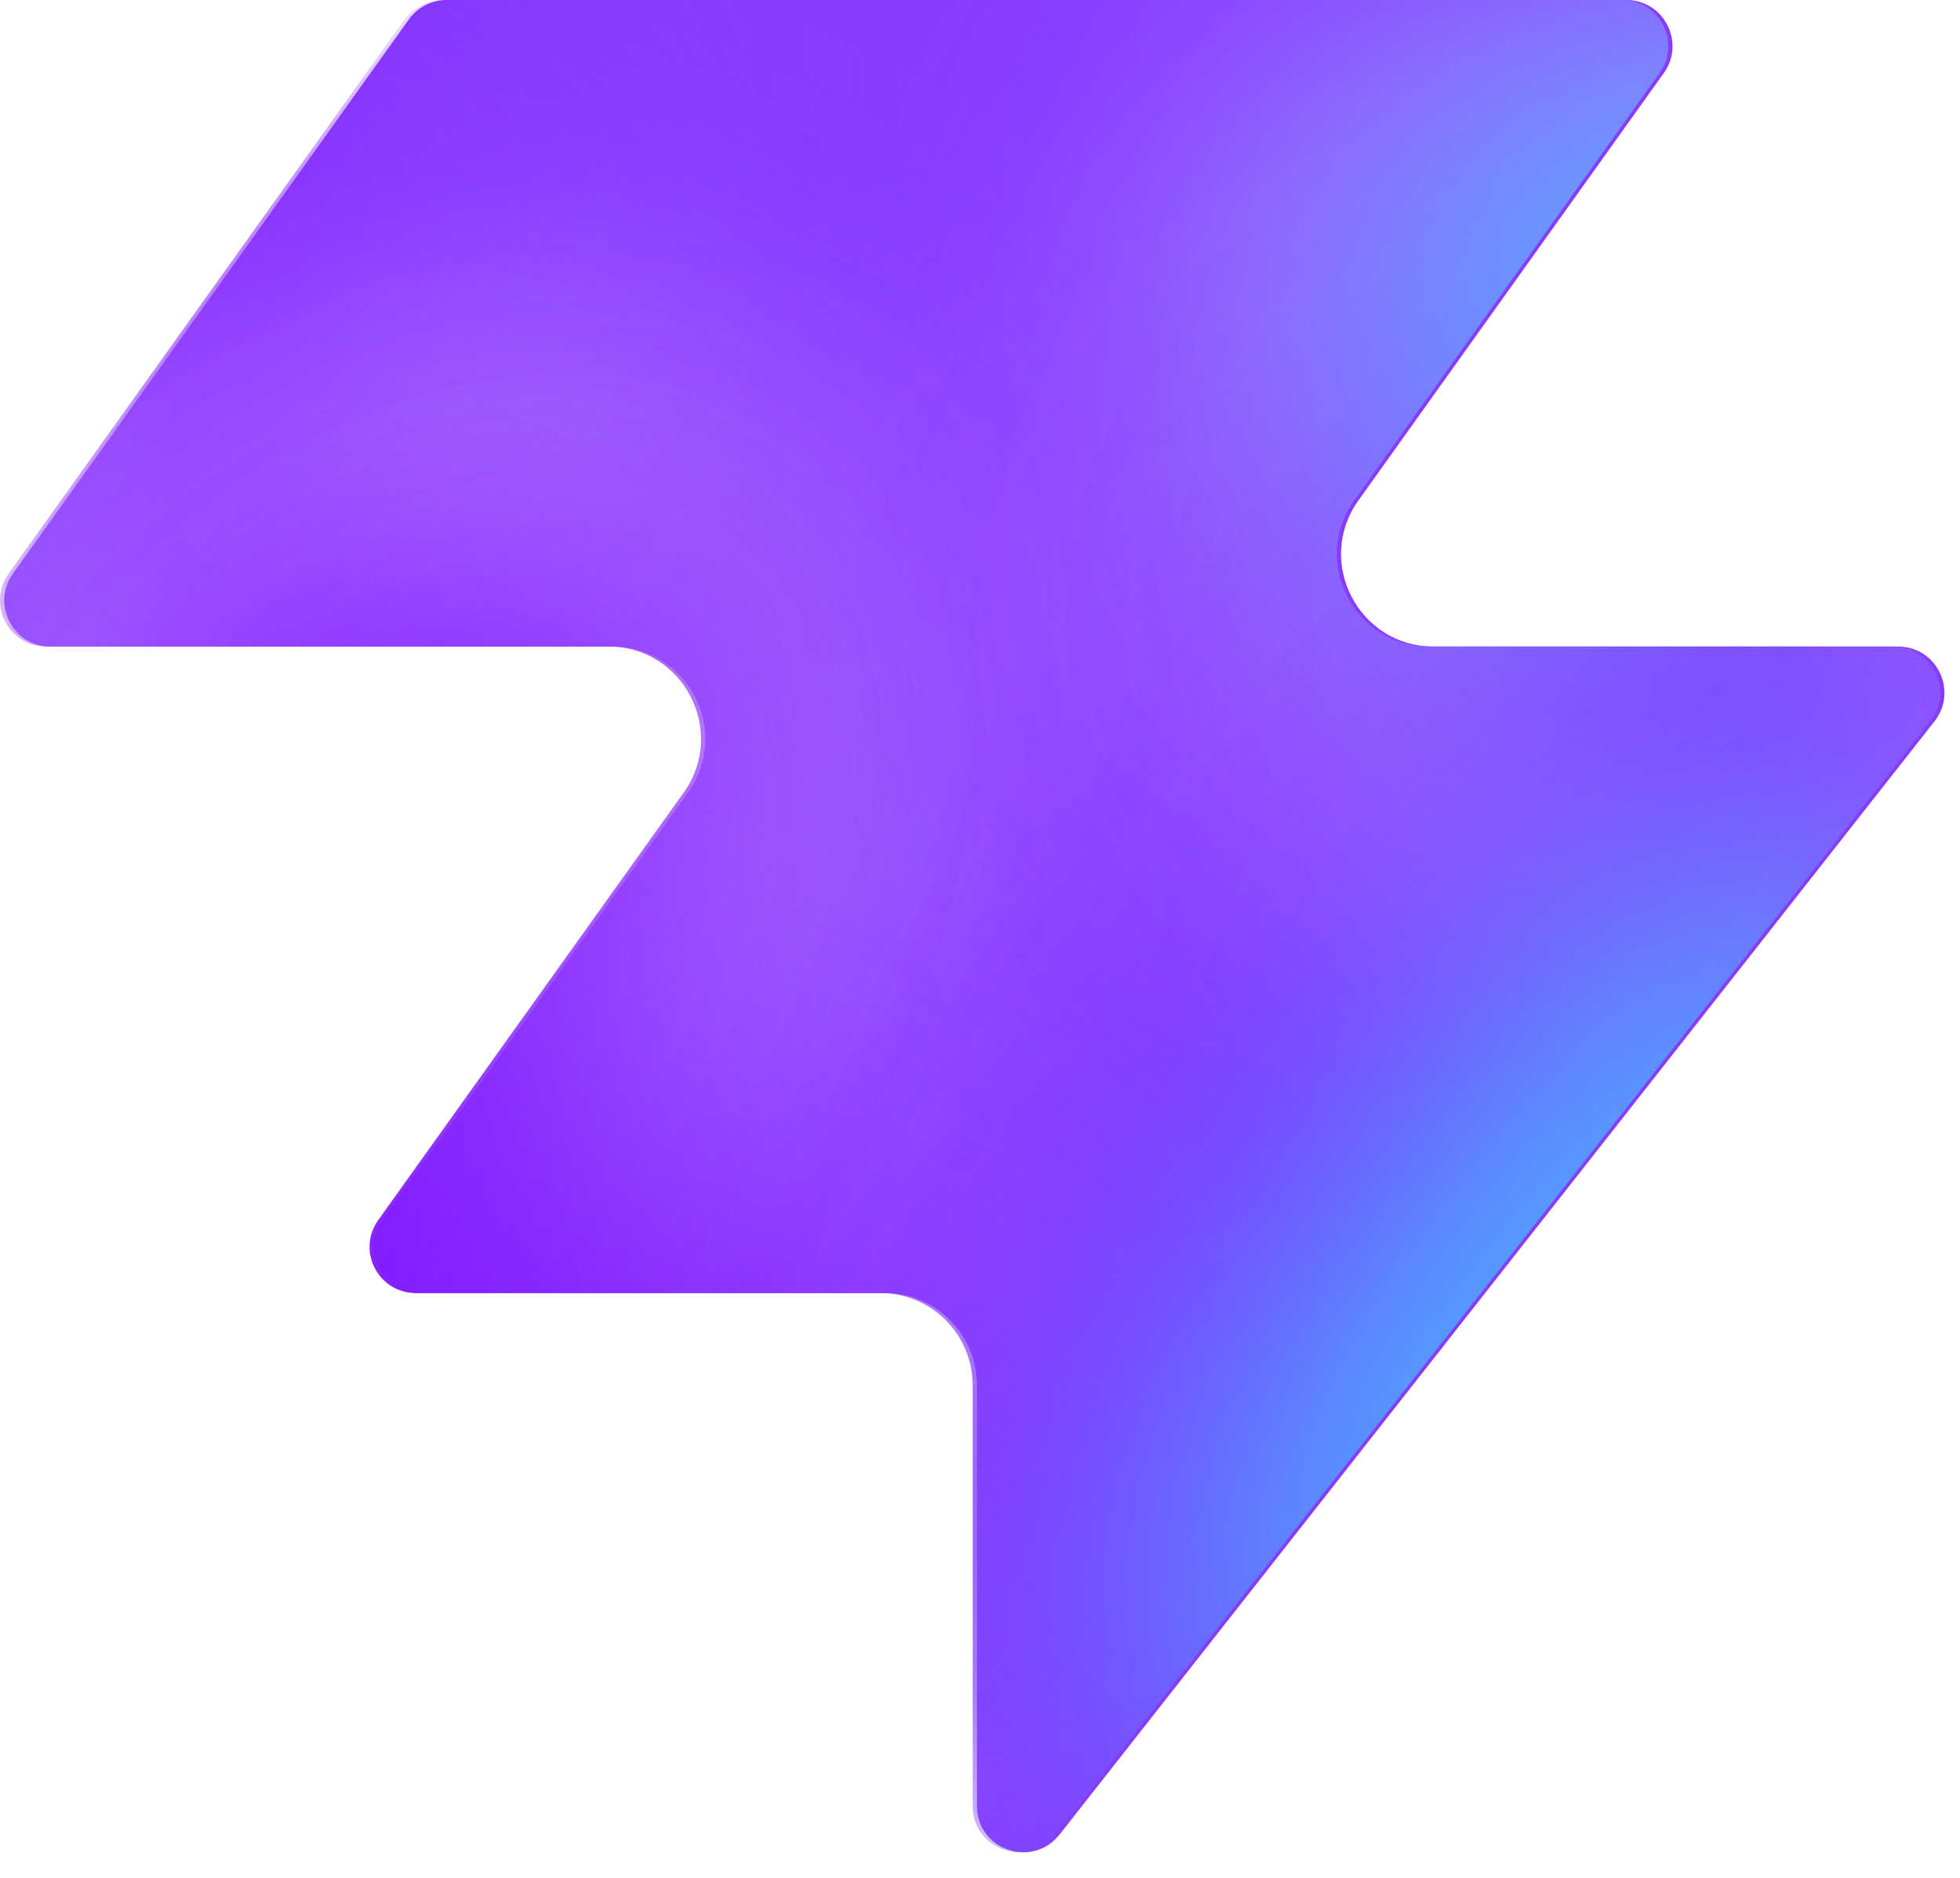
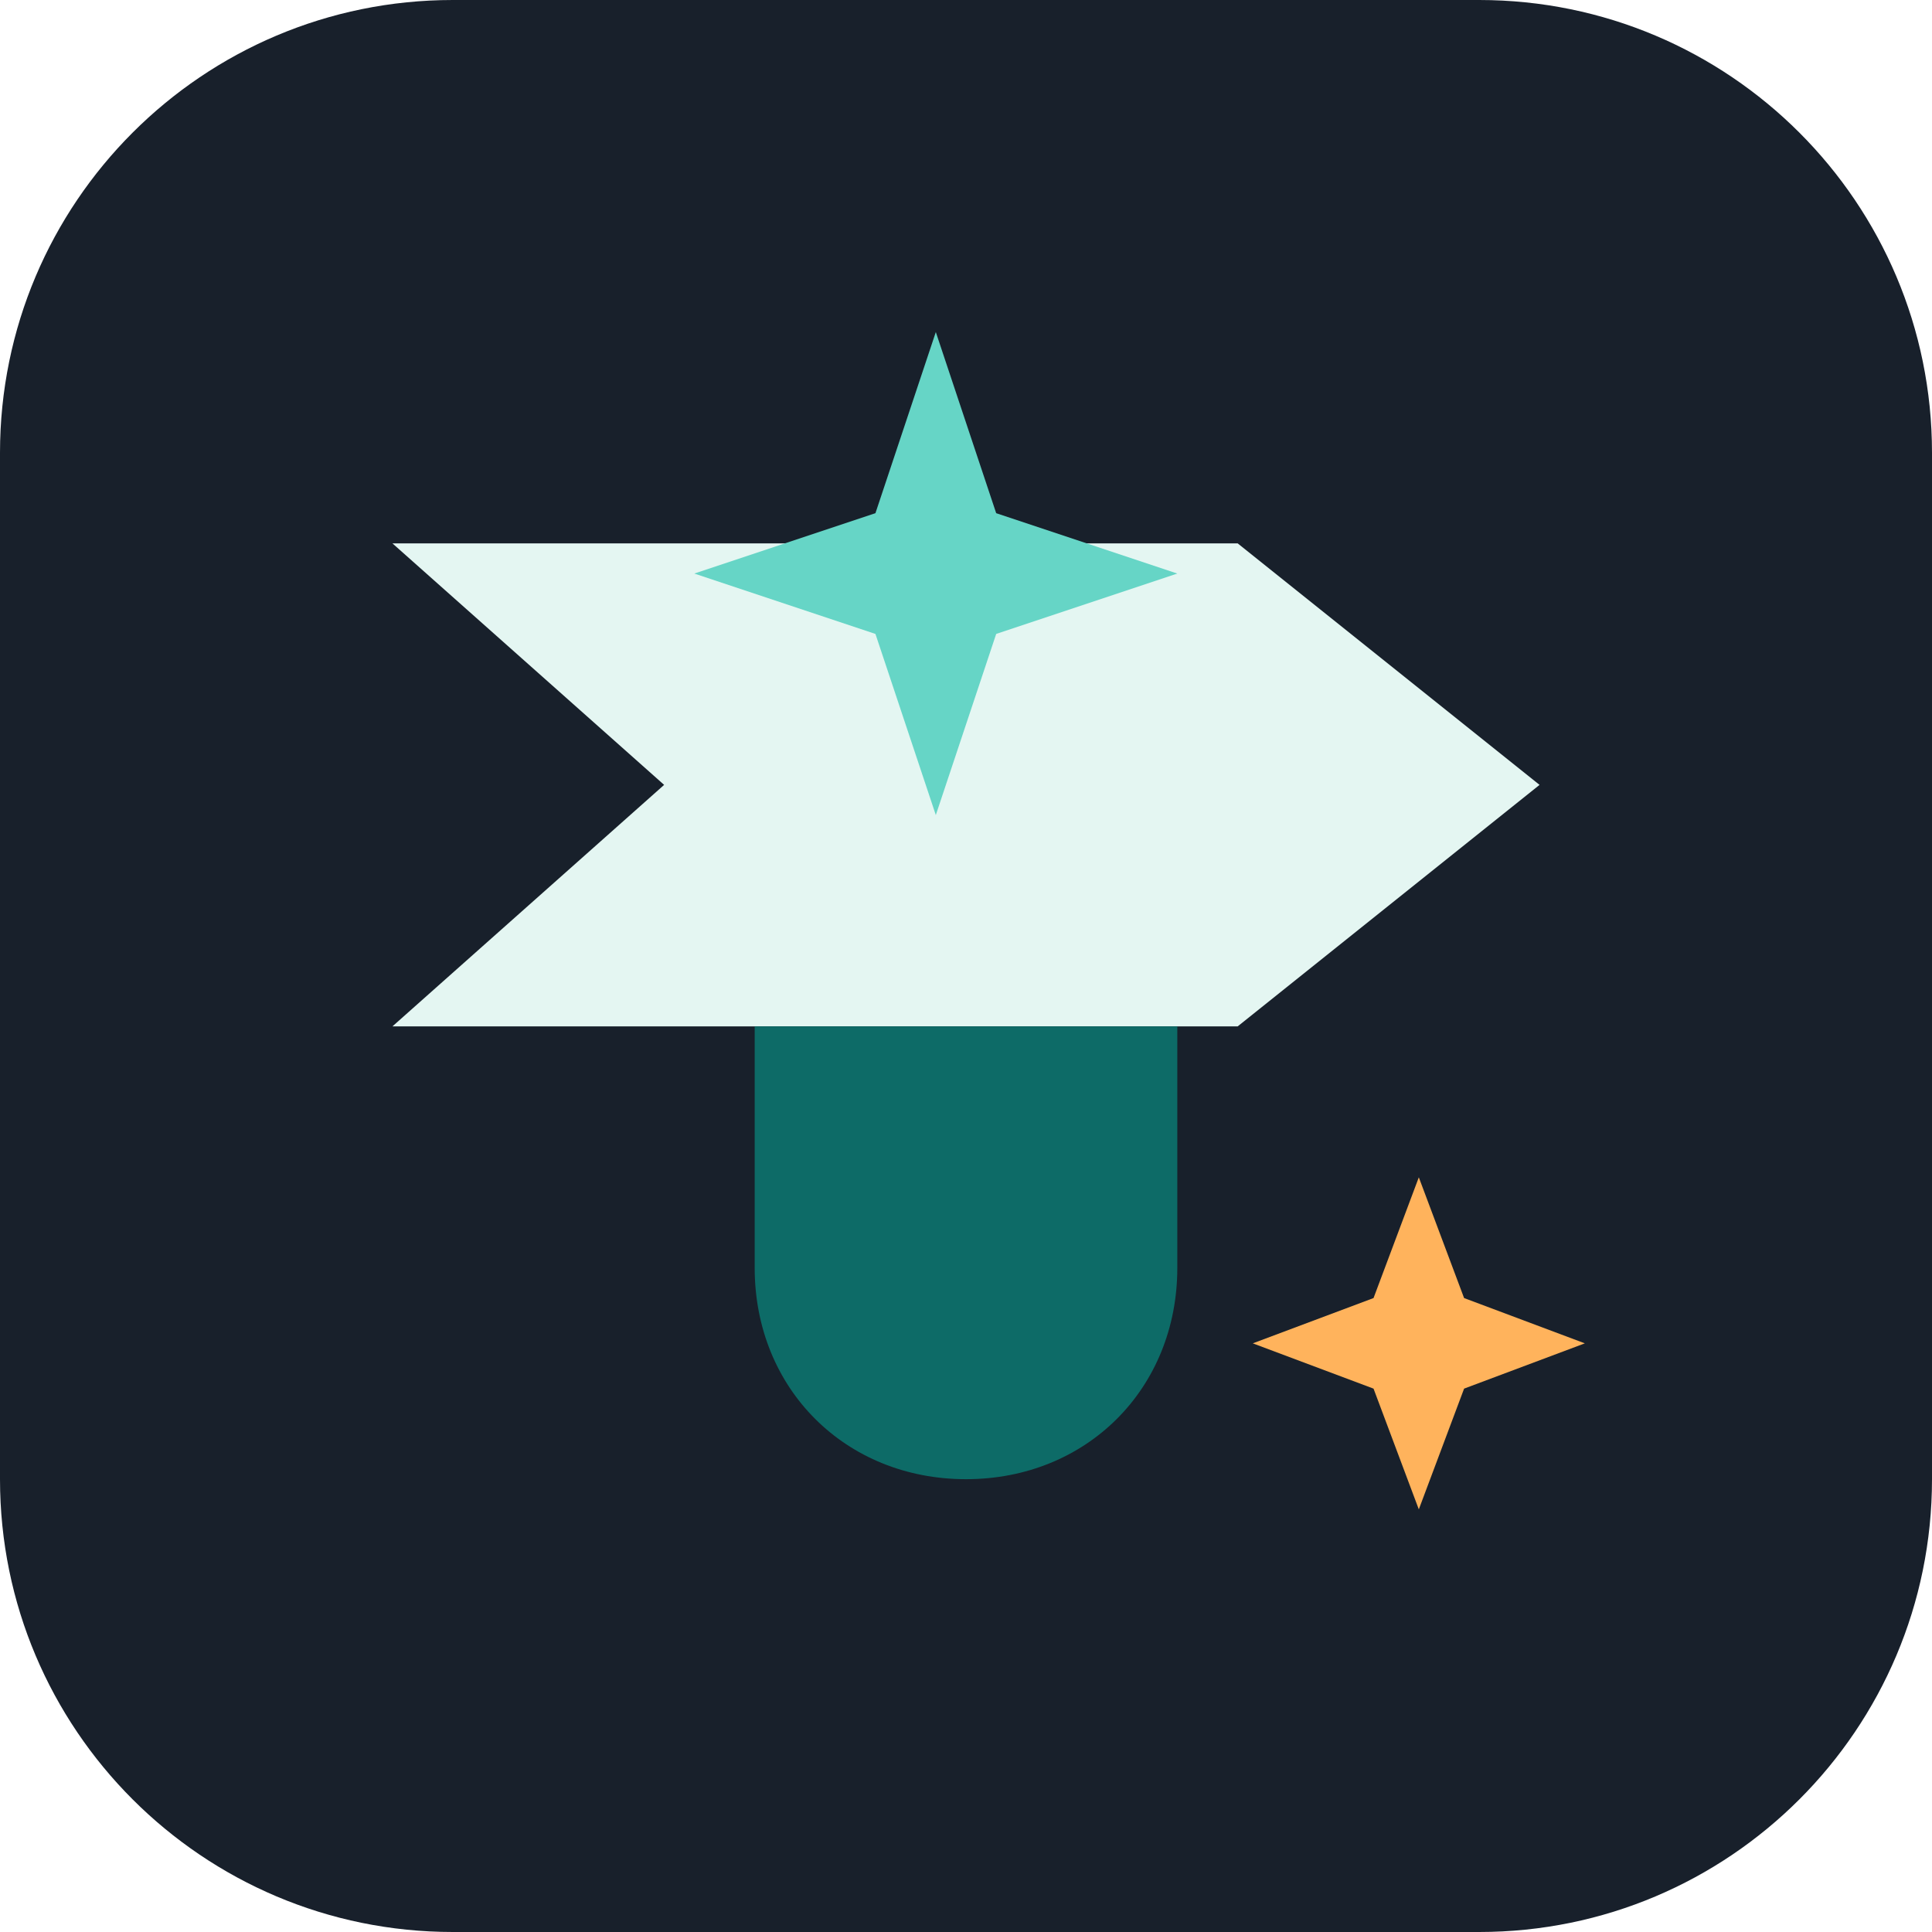
- <svg xmlns="http://www.w3.org/2000/svg" width="48" height="46" fill="none" viewBox="0 0 48 46">
-   <path fill="#863bff" d="M25.946 44.938c-.664.845-2.021.375-2.021-.698V33.937a2.26 2.26 0 0 0-2.262-2.262H10.287c-.92 0-1.456-1.04-.92-1.788l7.48-10.471c1.07-1.497 0-3.578-1.842-3.578H1.237c-.92 0-1.456-1.04-.92-1.788L10.013.474c.214-.297.556-.474.92-.474h28.894c.92 0 1.456 1.04.92 1.788l-7.48 10.471c-1.07 1.498 0 3.579 1.842 3.579h11.377c.943 0 1.473 1.088.89 1.83L25.947 44.94z" style="fill:#863bff;fill:color(display-p3 .525 .23 1);fill-opacity:1" />
-   <mask id="a" width="48" height="46" x="0" y="0" maskUnits="userSpaceOnUse" style="mask-type:alpha">
-     <path fill="#000" d="M25.842 44.938c-.664.844-2.021.375-2.021-.698V33.937a2.26 2.26 0 0 0-2.262-2.262H10.183c-.92 0-1.456-1.04-.92-1.788l7.48-10.471c1.07-1.498 0-3.579-1.842-3.579H1.133c-.92 0-1.456-1.04-.92-1.787L9.91.473c.214-.297.556-.474.92-.474h28.894c.92 0 1.456 1.04.92 1.788l-7.48 10.471c-1.07 1.498 0 3.578 1.842 3.578h11.377c.943 0 1.473 1.088.89 1.832L25.843 44.94z" style="fill:#000;fill-opacity:1" />
-   </mask>
-   <g mask="url(#a)">
-     <g filter="url(#b)">
-       <ellipse cx="5.508" cy="14.704" fill="#ede6ff" rx="5.508" ry="14.704" style="fill:#ede6ff;fill:color(display-p3 .927 .903 1);fill-opacity:1" transform="matrix(.00324 1 1 -.00324 -4.47 31.516)" />
-     </g>
-     <g filter="url(#c)">
-       <ellipse cx="10.399" cy="29.851" fill="#ede6ff" rx="10.399" ry="29.851" style="fill:#ede6ff;fill:color(display-p3 .927 .903 1);fill-opacity:1" transform="matrix(.00324 1 1 -.00324 -39.328 7.883)" />
-     </g>
-     <g filter="url(#d)">
-       <ellipse cx="5.508" cy="30.487" fill="#7e14ff" rx="5.508" ry="30.487" style="fill:#7e14ff;fill:color(display-p3 .492 .077 1);fill-opacity:1" transform="rotate(89.814 -25.913 -14.639)scale(1 -1)" />
-     </g>
-     <g filter="url(#e)">
-       <ellipse cx="5.508" cy="30.599" fill="#7e14ff" rx="5.508" ry="30.599" style="fill:#7e14ff;fill:color(display-p3 .492 .077 1);fill-opacity:1" transform="rotate(89.814 -32.644 -3.334)scale(1 -1)" />
-     </g>
-     <g filter="url(#f)">
-       <ellipse cx="5.508" cy="30.599" fill="#7e14ff" rx="5.508" ry="30.599" style="fill:#7e14ff;fill:color(display-p3 .492 .077 1);fill-opacity:1" transform="matrix(.00324 1 1 -.00324 -34.34 30.47)" />
-     </g>
-     <g filter="url(#g)">
-       <ellipse cx="14.072" cy="22.078" fill="#ede6ff" rx="14.072" ry="22.078" style="fill:#ede6ff;fill:color(display-p3 .927 .903 1);fill-opacity:1" transform="rotate(93.35 24.506 48.493)scale(-1 1)" />
-     </g>
-     <g filter="url(#h)">
-       <ellipse cx="3.47" cy="21.501" fill="#7e14ff" rx="3.47" ry="21.501" style="fill:#7e14ff;fill:color(display-p3 .492 .077 1);fill-opacity:1" transform="rotate(89.009 28.708 47.59)scale(-1 1)" />
-     </g>
-     <g filter="url(#i)">
-       <ellipse cx="3.47" cy="21.501" fill="#7e14ff" rx="3.47" ry="21.501" style="fill:#7e14ff;fill:color(display-p3 .492 .077 1);fill-opacity:1" transform="rotate(89.009 28.708 47.59)scale(-1 1)" />
-     </g>
-     <g filter="url(#j)">
-       <ellipse cx=".387" cy="8.972" fill="#7e14ff" rx="4.407" ry="29.108" style="fill:#7e14ff;fill:color(display-p3 .492 .077 1);fill-opacity:1" transform="rotate(39.51 .387 8.972)" />
-     </g>
-     <g filter="url(#k)">
-       <ellipse cx="47.523" cy="-6.092" fill="#7e14ff" rx="4.407" ry="29.108" style="fill:#7e14ff;fill:color(display-p3 .492 .077 1);fill-opacity:1" transform="rotate(37.892 47.523 -6.092)" />
-     </g>
-     <g filter="url(#l)">
-       <ellipse cx="41.412" cy="6.333" fill="#47bfff" rx="5.971" ry="9.665" style="fill:#47bfff;fill:color(display-p3 .28 .748 1);fill-opacity:1" transform="rotate(37.892 41.412 6.333)" />
-     </g>
-     <g filter="url(#m)">
-       <ellipse cx="-1.879" cy="38.332" fill="#7e14ff" rx="4.407" ry="29.108" style="fill:#7e14ff;fill:color(display-p3 .492 .077 1);fill-opacity:1" transform="rotate(37.892 -1.88 38.332)" />
-     </g>
-     <g filter="url(#n)">
-       <ellipse cx="-1.879" cy="38.332" fill="#7e14ff" rx="4.407" ry="29.108" style="fill:#7e14ff;fill:color(display-p3 .492 .077 1);fill-opacity:1" transform="rotate(37.892 -1.88 38.332)" />
-     </g>
-     <g filter="url(#o)">
-       <ellipse cx="35.651" cy="29.907" fill="#7e14ff" rx="4.407" ry="29.108" style="fill:#7e14ff;fill:color(display-p3 .492 .077 1);fill-opacity:1" transform="rotate(37.892 35.651 29.907)" />
-     </g>
-     <g filter="url(#p)">
-       <ellipse cx="38.418" cy="32.4" fill="#47bfff" rx="5.971" ry="15.297" style="fill:#47bfff;fill:color(display-p3 .28 .748 1);fill-opacity:1" transform="rotate(37.892 38.418 32.4)" />
-     </g>
-   </g>
-   <defs>
-     <filter id="b" width="60.045" height="41.654" x="-19.77" y="16.149" color-interpolation-filters="sRGB" filterUnits="userSpaceOnUse">
-       <feFlood flood-opacity="0" result="BackgroundImageFix" />
-       <feBlend in="SourceGraphic" in2="BackgroundImageFix" result="shape" />
-       <feGaussianBlur result="effect1_foregroundBlur_2002_17158" stdDeviation="7.659" />
-     </filter>
-     <filter id="c" width="90.34" height="51.437" x="-54.613" y="-7.533" color-interpolation-filters="sRGB" filterUnits="userSpaceOnUse">
-       <feFlood flood-opacity="0" result="BackgroundImageFix" />
-       <feBlend in="SourceGraphic" in2="BackgroundImageFix" result="shape" />
-       <feGaussianBlur result="effect1_foregroundBlur_2002_17158" stdDeviation="7.659" />
-     </filter>
-     <filter id="d" width="79.355" height="29.4" x="-49.64" y="2.03" color-interpolation-filters="sRGB" filterUnits="userSpaceOnUse">
-       <feFlood flood-opacity="0" result="BackgroundImageFix" />
-       <feBlend in="SourceGraphic" in2="BackgroundImageFix" result="shape" />
-       <feGaussianBlur result="effect1_foregroundBlur_2002_17158" stdDeviation="4.596" />
-     </filter>
-     <filter id="e" width="79.579" height="29.4" x="-45.045" y="20.029" color-interpolation-filters="sRGB" filterUnits="userSpaceOnUse">
-       <feFlood flood-opacity="0" result="BackgroundImageFix" />
-       <feBlend in="SourceGraphic" in2="BackgroundImageFix" result="shape" />
-       <feGaussianBlur result="effect1_foregroundBlur_2002_17158" stdDeviation="4.596" />
-     </filter>
-     <filter id="f" width="79.579" height="29.4" x="-43.513" y="21.178" color-interpolation-filters="sRGB" filterUnits="userSpaceOnUse">
-       <feFlood flood-opacity="0" result="BackgroundImageFix" />
-       <feBlend in="SourceGraphic" in2="BackgroundImageFix" result="shape" />
-       <feGaussianBlur result="effect1_foregroundBlur_2002_17158" stdDeviation="4.596" />
-     </filter>
-     <filter id="g" width="74.749" height="58.852" x="15.756" y="-17.901" color-interpolation-filters="sRGB" filterUnits="userSpaceOnUse">
-       <feFlood flood-opacity="0" result="BackgroundImageFix" />
-       <feBlend in="SourceGraphic" in2="BackgroundImageFix" result="shape" />
-       <feGaussianBlur result="effect1_foregroundBlur_2002_17158" stdDeviation="7.659" />
-     </filter>
-     <filter id="h" width="61.377" height="25.362" x="23.548" y="2.284" color-interpolation-filters="sRGB" filterUnits="userSpaceOnUse">
-       <feFlood flood-opacity="0" result="BackgroundImageFix" />
-       <feBlend in="SourceGraphic" in2="BackgroundImageFix" result="shape" />
-       <feGaussianBlur result="effect1_foregroundBlur_2002_17158" stdDeviation="4.596" />
-     </filter>
-     <filter id="i" width="61.377" height="25.362" x="23.548" y="2.284" color-interpolation-filters="sRGB" filterUnits="userSpaceOnUse">
-       <feFlood flood-opacity="0" result="BackgroundImageFix" />
-       <feBlend in="SourceGraphic" in2="BackgroundImageFix" result="shape" />
-       <feGaussianBlur result="effect1_foregroundBlur_2002_17158" stdDeviation="4.596" />
-     </filter>
-     <filter id="j" width="56.045" height="63.649" x="-27.636" y="-22.853" color-interpolation-filters="sRGB" filterUnits="userSpaceOnUse">
-       <feFlood flood-opacity="0" result="BackgroundImageFix" />
-       <feBlend in="SourceGraphic" in2="BackgroundImageFix" result="shape" />
-       <feGaussianBlur result="effect1_foregroundBlur_2002_17158" stdDeviation="4.596" />
-     </filter>
-     <filter id="k" width="54.814" height="64.646" x="20.116" y="-38.415" color-interpolation-filters="sRGB" filterUnits="userSpaceOnUse">
-       <feFlood flood-opacity="0" result="BackgroundImageFix" />
-       <feBlend in="SourceGraphic" in2="BackgroundImageFix" result="shape" />
-       <feGaussianBlur result="effect1_foregroundBlur_2002_17158" stdDeviation="4.596" />
-     </filter>
-     <filter id="l" width="33.541" height="35.313" x="24.641" y="-11.323" color-interpolation-filters="sRGB" filterUnits="userSpaceOnUse">
-       <feFlood flood-opacity="0" result="BackgroundImageFix" />
-       <feBlend in="SourceGraphic" in2="BackgroundImageFix" result="shape" />
-       <feGaussianBlur result="effect1_foregroundBlur_2002_17158" stdDeviation="4.596" />
-     </filter>
-     <filter id="m" width="54.814" height="64.646" x="-29.286" y="6.009" color-interpolation-filters="sRGB" filterUnits="userSpaceOnUse">
-       <feFlood flood-opacity="0" result="BackgroundImageFix" />
-       <feBlend in="SourceGraphic" in2="BackgroundImageFix" result="shape" />
-       <feGaussianBlur result="effect1_foregroundBlur_2002_17158" stdDeviation="4.596" />
-     </filter>
-     <filter id="n" width="54.814" height="64.646" x="-29.286" y="6.009" color-interpolation-filters="sRGB" filterUnits="userSpaceOnUse">
-       <feFlood flood-opacity="0" result="BackgroundImageFix" />
-       <feBlend in="SourceGraphic" in2="BackgroundImageFix" result="shape" />
-       <feGaussianBlur result="effect1_foregroundBlur_2002_17158" stdDeviation="4.596" />
-     </filter>
-     <filter id="o" width="54.814" height="64.646" x="8.244" y="-2.416" color-interpolation-filters="sRGB" filterUnits="userSpaceOnUse">
-       <feFlood flood-opacity="0" result="BackgroundImageFix" />
-       <feBlend in="SourceGraphic" in2="BackgroundImageFix" result="shape" />
-       <feGaussianBlur result="effect1_foregroundBlur_2002_17158" stdDeviation="4.596" />
-     </filter>
-     <filter id="p" width="39.409" height="43.623" x="18.713" y="10.588" color-interpolation-filters="sRGB" filterUnits="userSpaceOnUse">
-       <feFlood flood-opacity="0" result="BackgroundImageFix" />
-       <feBlend in="SourceGraphic" in2="BackgroundImageFix" result="shape" />
-       <feGaussianBlur result="effect1_foregroundBlur_2002_17158" stdDeviation="4.596" />
-     </filter>
-   </defs>
+ <svg xmlns="http://www.w3.org/2000/svg" viewBox="0 0 64 64">
+   <rect width="64" height="64" rx="15" fill="#18202b" />
+   <path d="M13 18h28l10 8-10 8H13l9-8-9-8Z" fill="#e4f6f2" />
+   <path d="M25 34h14v8c0 4-3 7-7 7s-7-3-7-7v-8Z" fill="#0d6b67" />
+   <path d="m31 11 2 6 6 2-6 2-2 6-2-6-6-2 6-2 2-6Z" fill="#66d5c6" />
+   <path d="m47 39 1.5 4 4 1.5-4 1.5-1.5 4-1.5-4-4-1.5 4-1.5 1.5-4Z" fill="#ffb35c" />
</svg>
